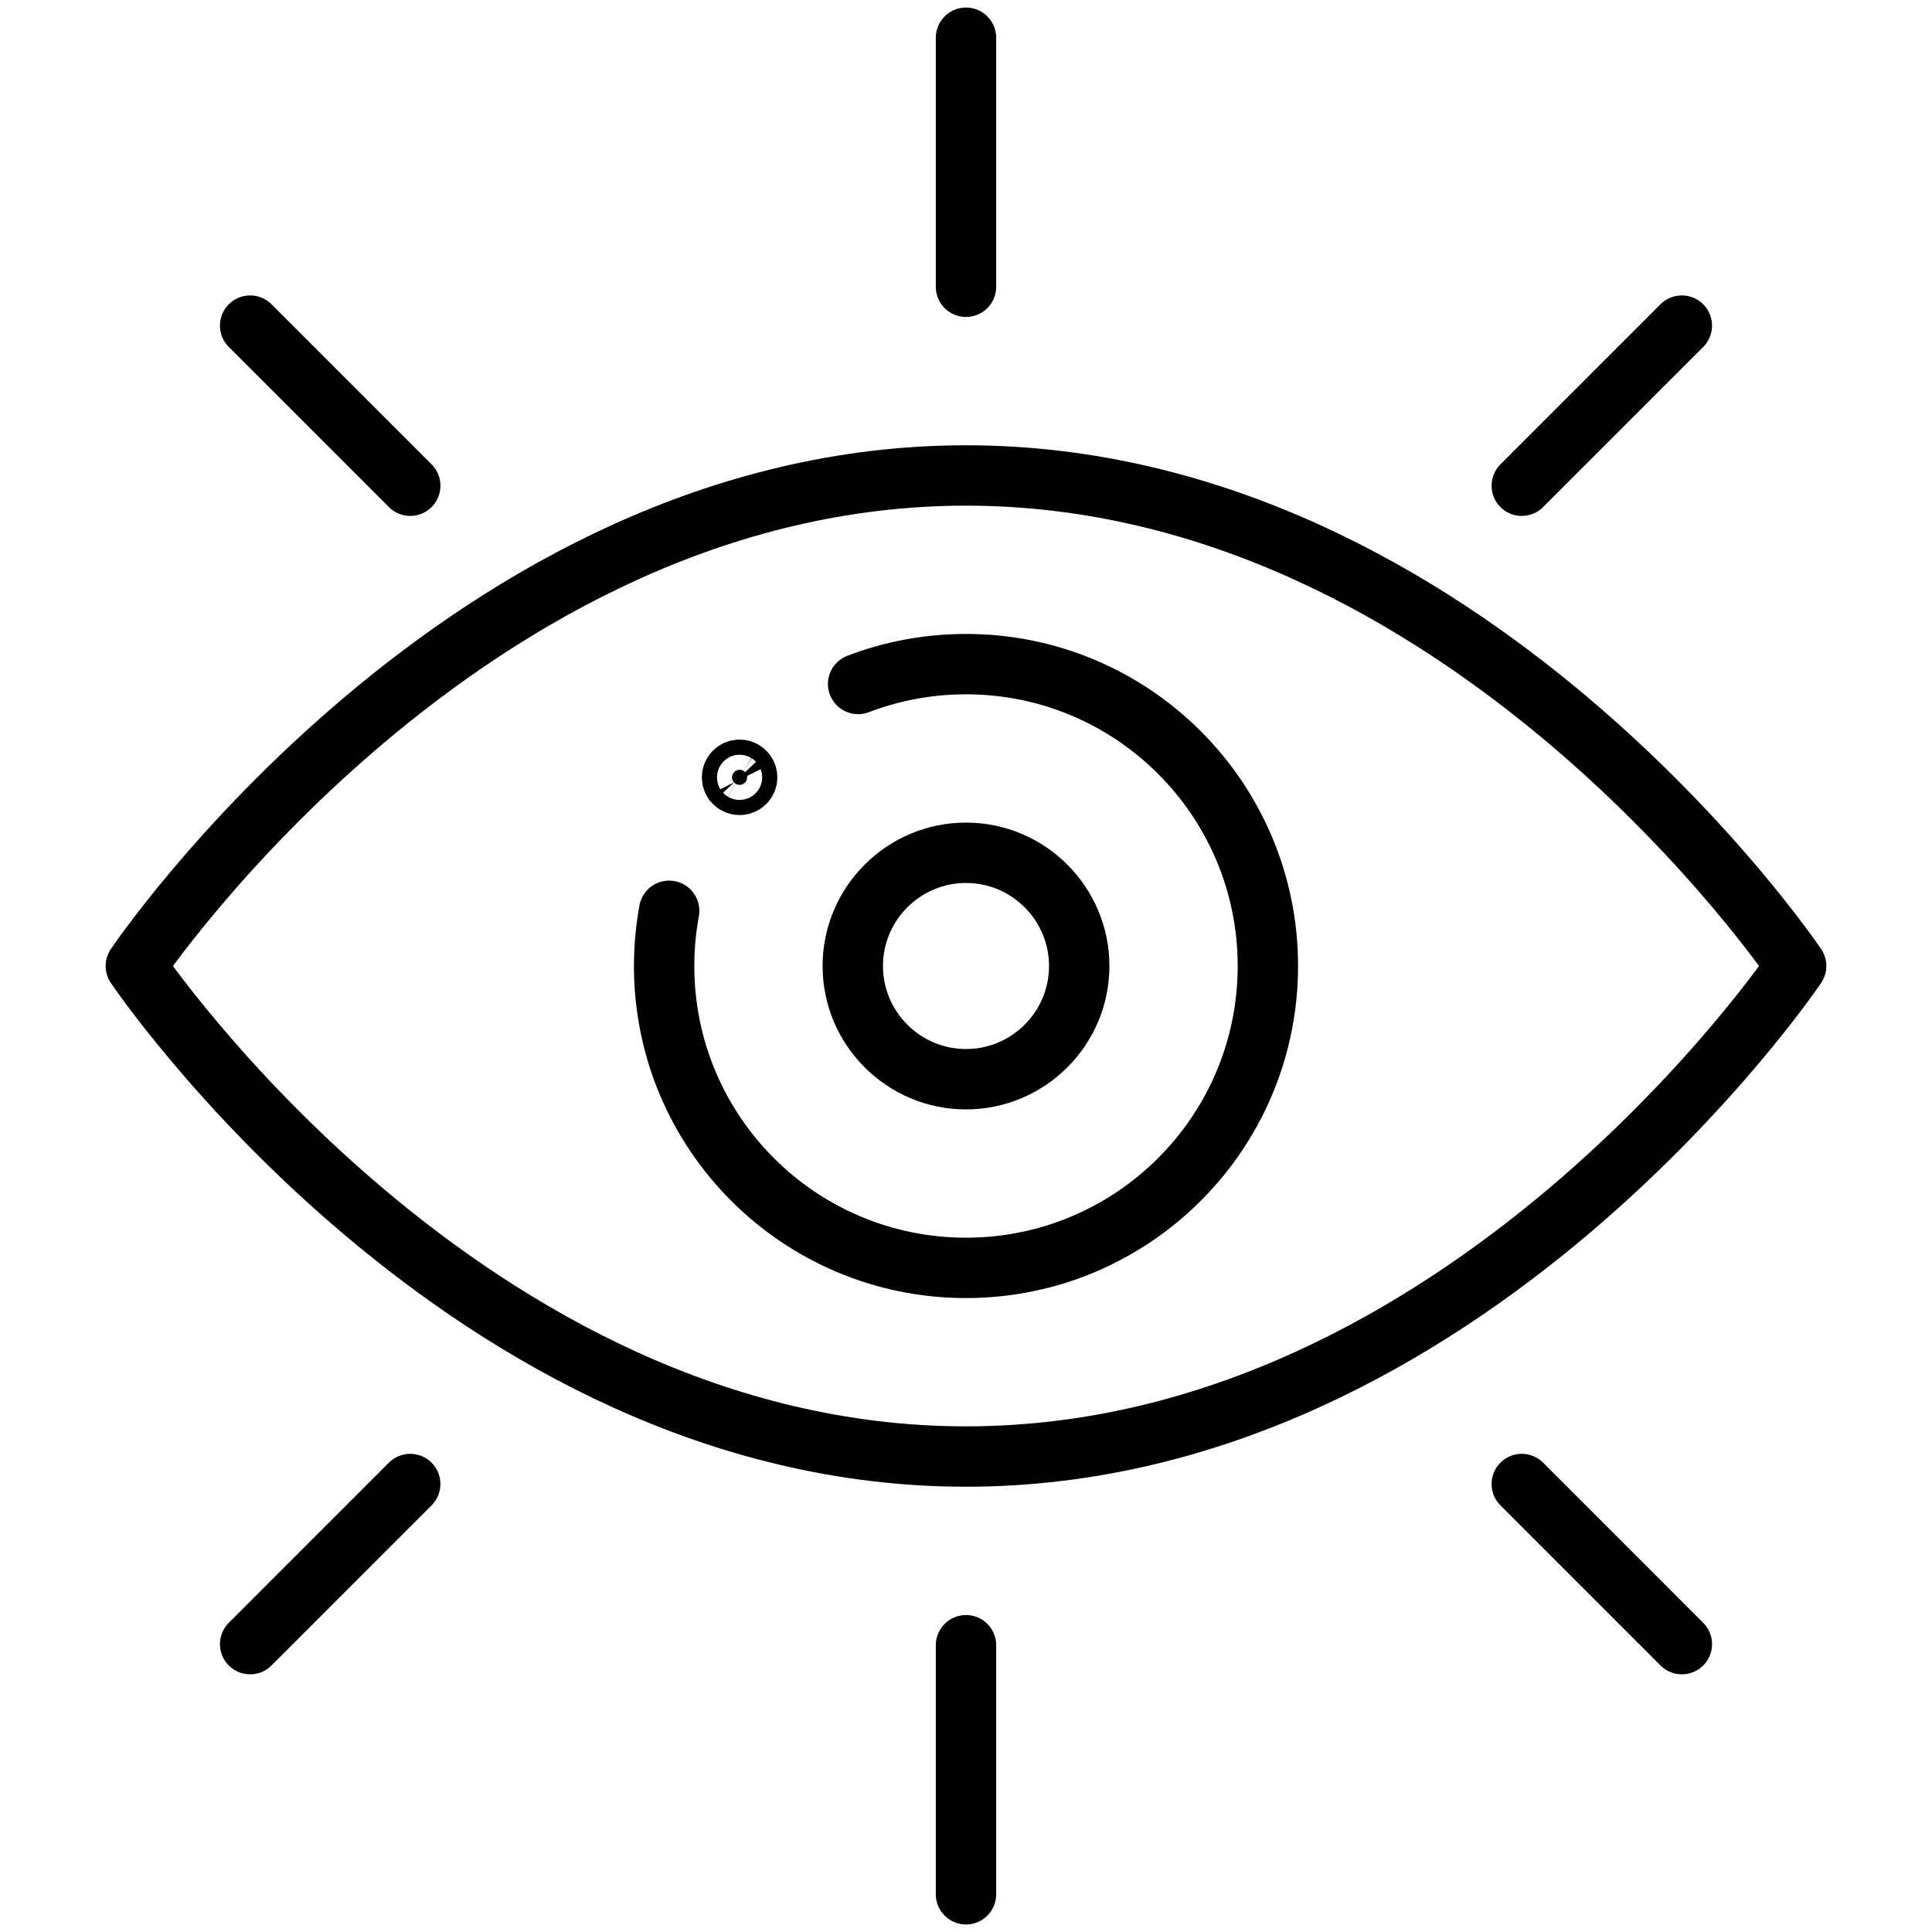
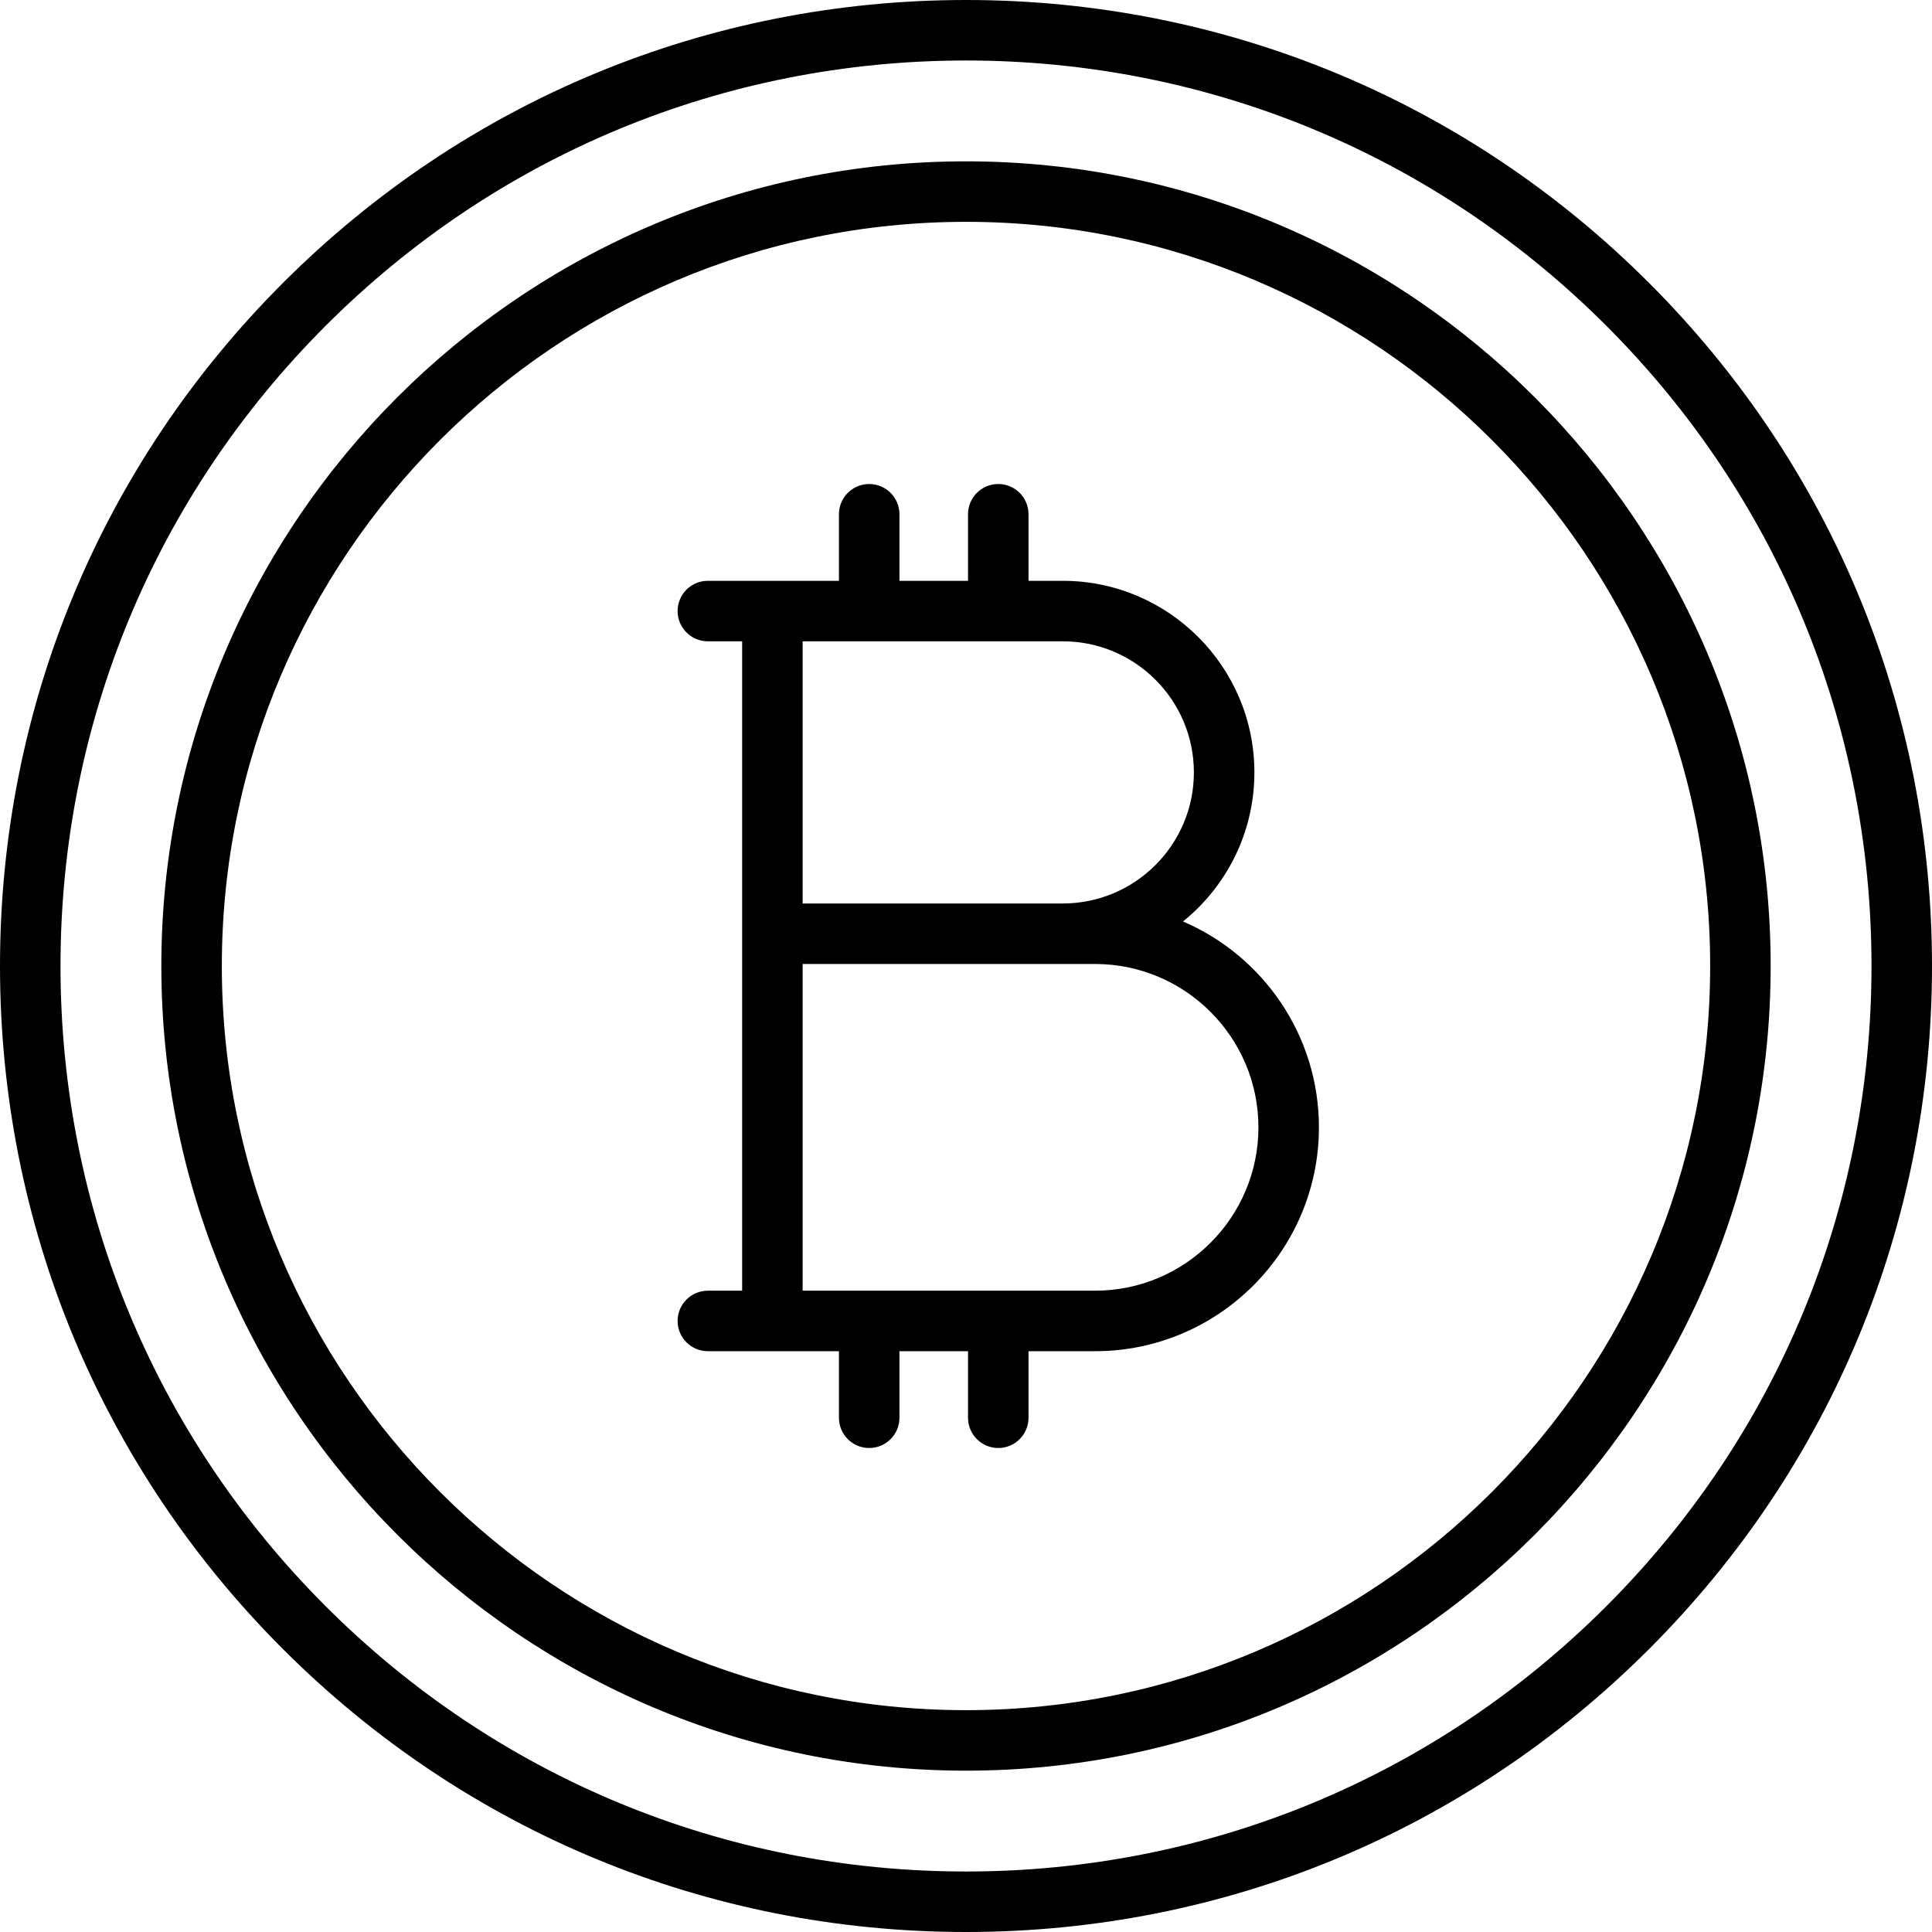
- <svg xmlns="http://www.w3.org/2000/svg" width="80" height="80" viewBox="0 0 80 80" fill="none">
-   <path d="M30.793 31.926L30.793 31.926L30.785 31.921C30.741 31.892 30.688 31.875 30.625 31.875C30.453 31.875 30.312 32.015 30.312 32.188C30.312 32.27 30.343 32.343 30.395 32.398L30.396 32.4C30.455 32.463 30.534 32.5 30.625 32.5C30.797 32.5 30.938 32.36 30.938 32.188C30.938 32.079 30.883 31.983 30.793 31.926Z" fill="black" stroke="black" stroke-width="2.5" />
-   <path d="M40 1.562V11.875" stroke="black" stroke-width="2.5" stroke-linecap="round" stroke-linejoin="round" />
-   <path d="M40 68.125V78.438" stroke="black" stroke-width="2.5" stroke-linecap="round" stroke-linejoin="round" />
-   <path d="M10.358 13.483L16.988 20.113" stroke="black" stroke-width="2.5" stroke-linecap="round" stroke-linejoin="round" />
-   <path d="M63.013 61.45L69.642 68.08" stroke="black" stroke-width="2.5" stroke-linecap="round" stroke-linejoin="round" />
-   <path d="M69.642 13.483L63.013 20.113" stroke="black" stroke-width="2.5" stroke-linecap="round" stroke-linejoin="round" />
-   <path d="M16.987 61.45L10.358 68.08" stroke="black" stroke-width="2.5" stroke-linecap="round" stroke-linejoin="round" />
-   <path d="M74.375 40C74.375 40 60.711 60.312 40 60.312C19.289 60.312 5.625 40 5.625 40C5.625 40 19.289 19.688 40 19.688C60.711 19.688 74.375 40 74.375 40Z" stroke="black" stroke-width="2.5" stroke-linecap="round" stroke-linejoin="round" />
-   <path d="M35.533 28.322C35.589 28.3 35.645 28.28 35.702 28.259C35.764 28.236 35.827 28.214 35.889 28.192C35.945 28.172 36.002 28.153 36.059 28.134C36.133 28.109 36.209 28.084 36.284 28.061C36.381 28.031 36.478 28.002 36.577 27.975C36.672 27.947 36.769 27.92 36.867 27.895C36.97 27.869 37.073 27.844 37.177 27.82C37.273 27.798 37.369 27.777 37.466 27.758C37.544 27.741 37.622 27.725 37.702 27.711C37.77 27.698 37.839 27.686 37.908 27.675C37.945 27.667 37.984 27.661 38.023 27.656C38.094 27.644 38.164 27.634 38.234 27.625C38.253 27.622 38.27 27.619 38.289 27.617C38.348 27.608 38.409 27.6 38.47 27.592C38.536 27.584 38.602 27.577 38.667 27.57L38.761 27.561C38.828 27.553 38.897 27.547 38.964 27.542C39 27.539 39.036 27.536 39.072 27.534C39.117 27.53 39.164 27.527 39.209 27.525C39.277 27.52 39.345 27.517 39.413 27.514C39.5 27.509 39.587 27.506 39.677 27.505C39.783 27.502 39.892 27.5 40 27.5C46.903 27.5 52.5 33.097 52.5 40C52.5 42.158 51.953 44.188 50.991 45.958C50.895 46.133 50.797 46.306 50.694 46.475C50.641 46.564 50.586 46.65 50.529 46.737C50.43 46.894 50.327 47.047 50.22 47.198C50.209 47.214 50.198 47.228 50.188 47.244C49.959 47.566 49.716 47.877 49.456 48.173C49.261 48.4 49.056 48.62 48.844 48.833C48.652 49.025 48.453 49.212 48.248 49.391C47.391 50.145 46.43 50.784 45.388 51.281C45.216 51.364 45.042 51.442 44.865 51.517C44.492 51.675 44.108 51.816 43.717 51.938C43.325 52.059 42.927 52.163 42.519 52.245C41.705 52.413 40.862 52.5 40 52.5C33.097 52.5 27.5 46.903 27.5 40C27.5 39.892 27.502 39.784 27.505 39.678C27.506 39.591 27.509 39.505 27.514 39.417C27.517 39.336 27.522 39.255 27.527 39.175C27.528 39.152 27.53 39.128 27.531 39.105C27.538 39.03 27.542 38.955 27.55 38.88C27.552 38.861 27.553 38.844 27.555 38.825C27.562 38.736 27.572 38.647 27.583 38.559V38.556C27.594 38.462 27.605 38.369 27.619 38.275C27.628 38.205 27.637 38.134 27.65 38.064C27.663 37.97 27.678 37.88 27.695 37.788C27.698 37.763 27.703 37.739 27.708 37.714" stroke="black" stroke-width="2.5" stroke-linecap="round" stroke-linejoin="round" />
-   <path d="M40 44.688C37.416 44.688 35.312 42.584 35.312 40C35.312 37.416 37.416 35.312 40 35.312C42.584 35.312 44.688 37.416 44.688 40C44.688 42.584 42.584 44.688 40 44.688Z" stroke="black" stroke-width="2.5" stroke-linecap="round" stroke-linejoin="round" />
+ <svg xmlns="http://www.w3.org/2000/svg" fill="#000000" height="800px" width="800px" version="1.1" id="Layer_1" viewBox="0 0 512 512" xml:space="preserve">
+   <g>
+     <g>
+       <path d="M437.019,74.981C388.667,26.628,324.38,0,256,0S123.333,26.628,74.981,74.981C26.629,123.333,0,187.62,0,256    s26.629,132.667,74.981,181.019C123.333,485.372,187.62,512,256,512s132.667-26.628,181.019-74.981    C485.371,388.667,512,324.38,512,256S485.371,123.333,437.019,74.981z M425.683,425.682    C380.358,471.005,320.097,495.967,256,495.967s-124.358-24.962-169.683-70.285C40.994,380.358,16.033,320.097,16.033,256    S40.994,131.642,86.317,86.318C131.642,40.995,191.903,16.033,256,16.033s124.358,24.962,169.683,70.285    c45.323,45.323,70.284,105.584,70.284,169.682S471.006,380.358,425.683,425.682z" />
+     </g>
+   </g>
+   <g>
+     <g>
+       <path d="M256,42.756C138.416,42.756,42.756,138.416,42.756,256S138.416,469.244,256,469.244S469.244,373.584,469.244,256    S373.584,42.756,256,42.756z M256,453.211c-108.743,0-197.211-88.469-197.211-197.211S147.257,58.789,256,58.789    S453.211,147.258,453.211,256S364.743,453.211,256,453.211z" />
+     </g>
+   </g>
+   <g>
+     <g>
+       <path d="M313.509,244.202c11.53-9.315,18.917-23.566,18.917-39.508c0-27.995-22.777-50.772-50.772-50.772h-9.086v-17.637    c0-4.428-3.589-8.017-8.017-8.017s-8.017,3.588-8.017,8.017v17.637h-18.171v-17.637c0-4.428-3.589-8.017-8.017-8.017    s-8.017,3.588-8.017,8.017v17.637h-34.739c-4.427,0-8.017,3.588-8.017,8.017c0,4.428,3.589,8.017,8.017,8.017h9.086v172.092    h-9.086c-4.427,0-8.017,3.588-8.017,8.017c0,4.428,3.589,8.017,8.017,8.017h34.739v17.637c0,4.428,3.589,8.017,8.017,8.017    s8.017-3.588,8.017-8.017v-17.637h18.171v17.637c0,4.428,3.589,8.017,8.017,8.017s8.017-3.588,8.017-8.017v-17.637h17.637    c32.711,0,59.324-26.612,59.324-59.324C349.528,274.312,334.669,253.274,313.509,244.202z M212.71,169.954h68.944    c19.155,0,34.739,15.583,34.739,34.739s-15.584,34.739-34.739,34.739H212.71V169.954z M290.205,342.046H212.71v-86.58h77.495    c23.871,0,43.29,19.42,43.29,43.29S314.075,342.046,290.205,342.046z" />
+     </g>
+   </g>
</svg>
